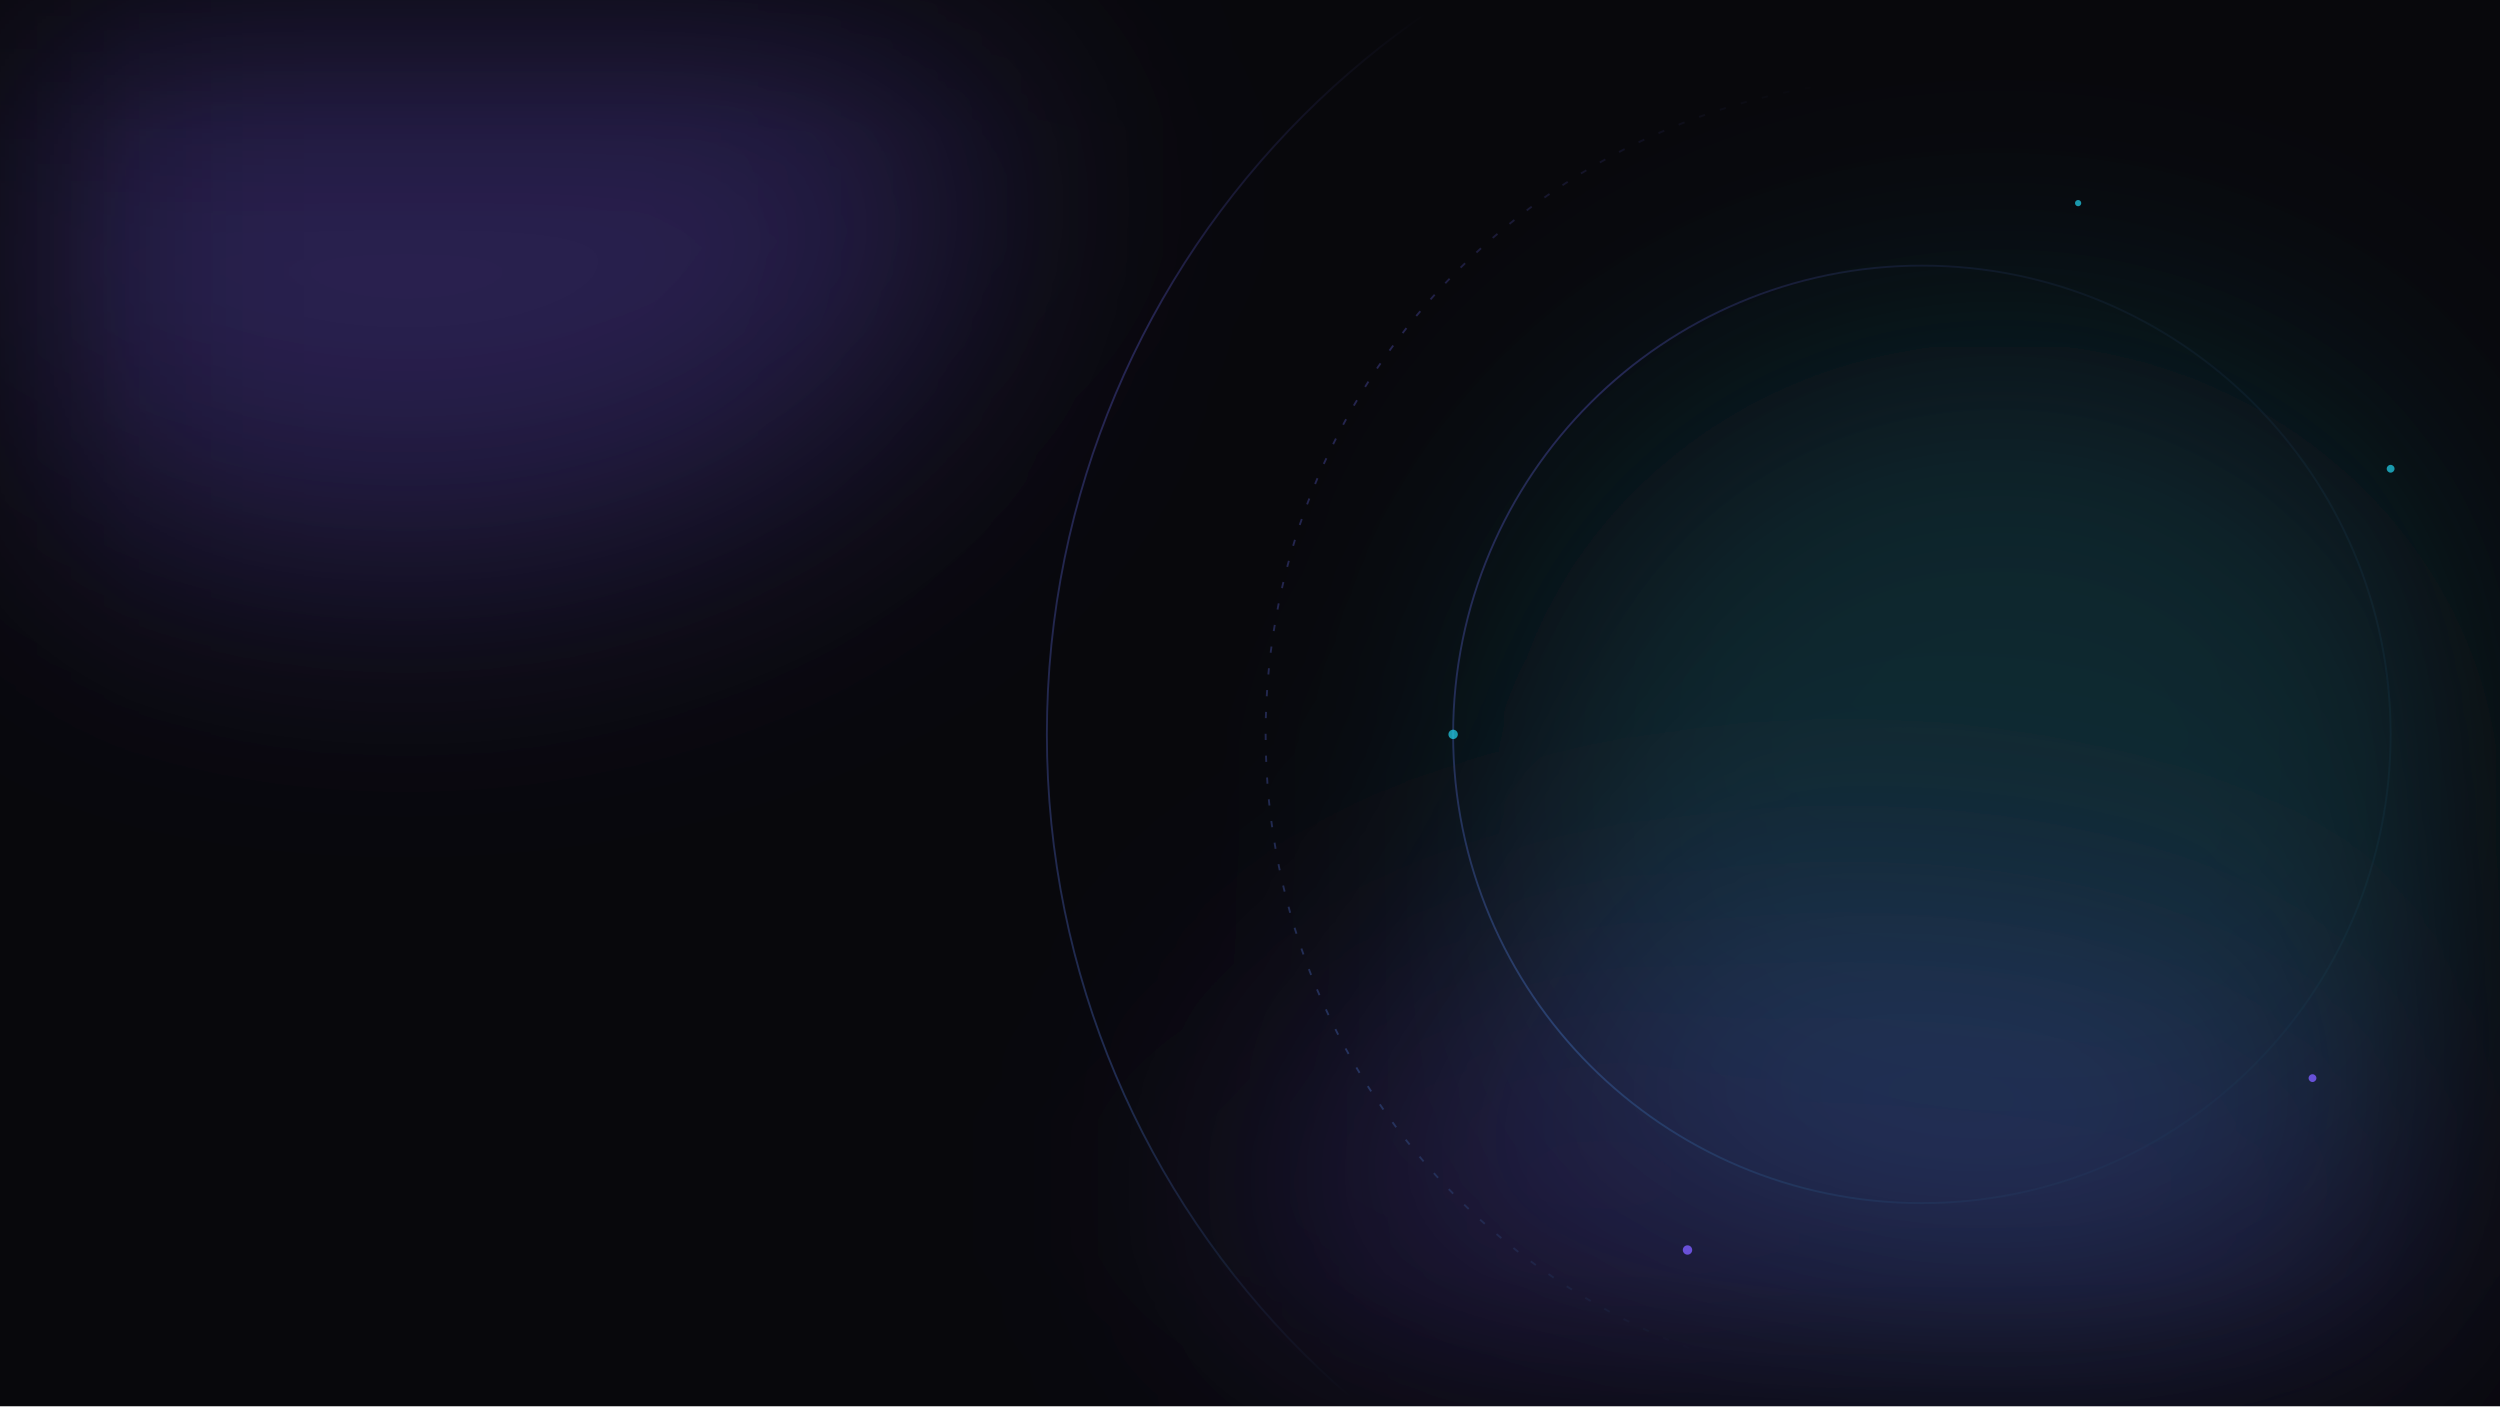
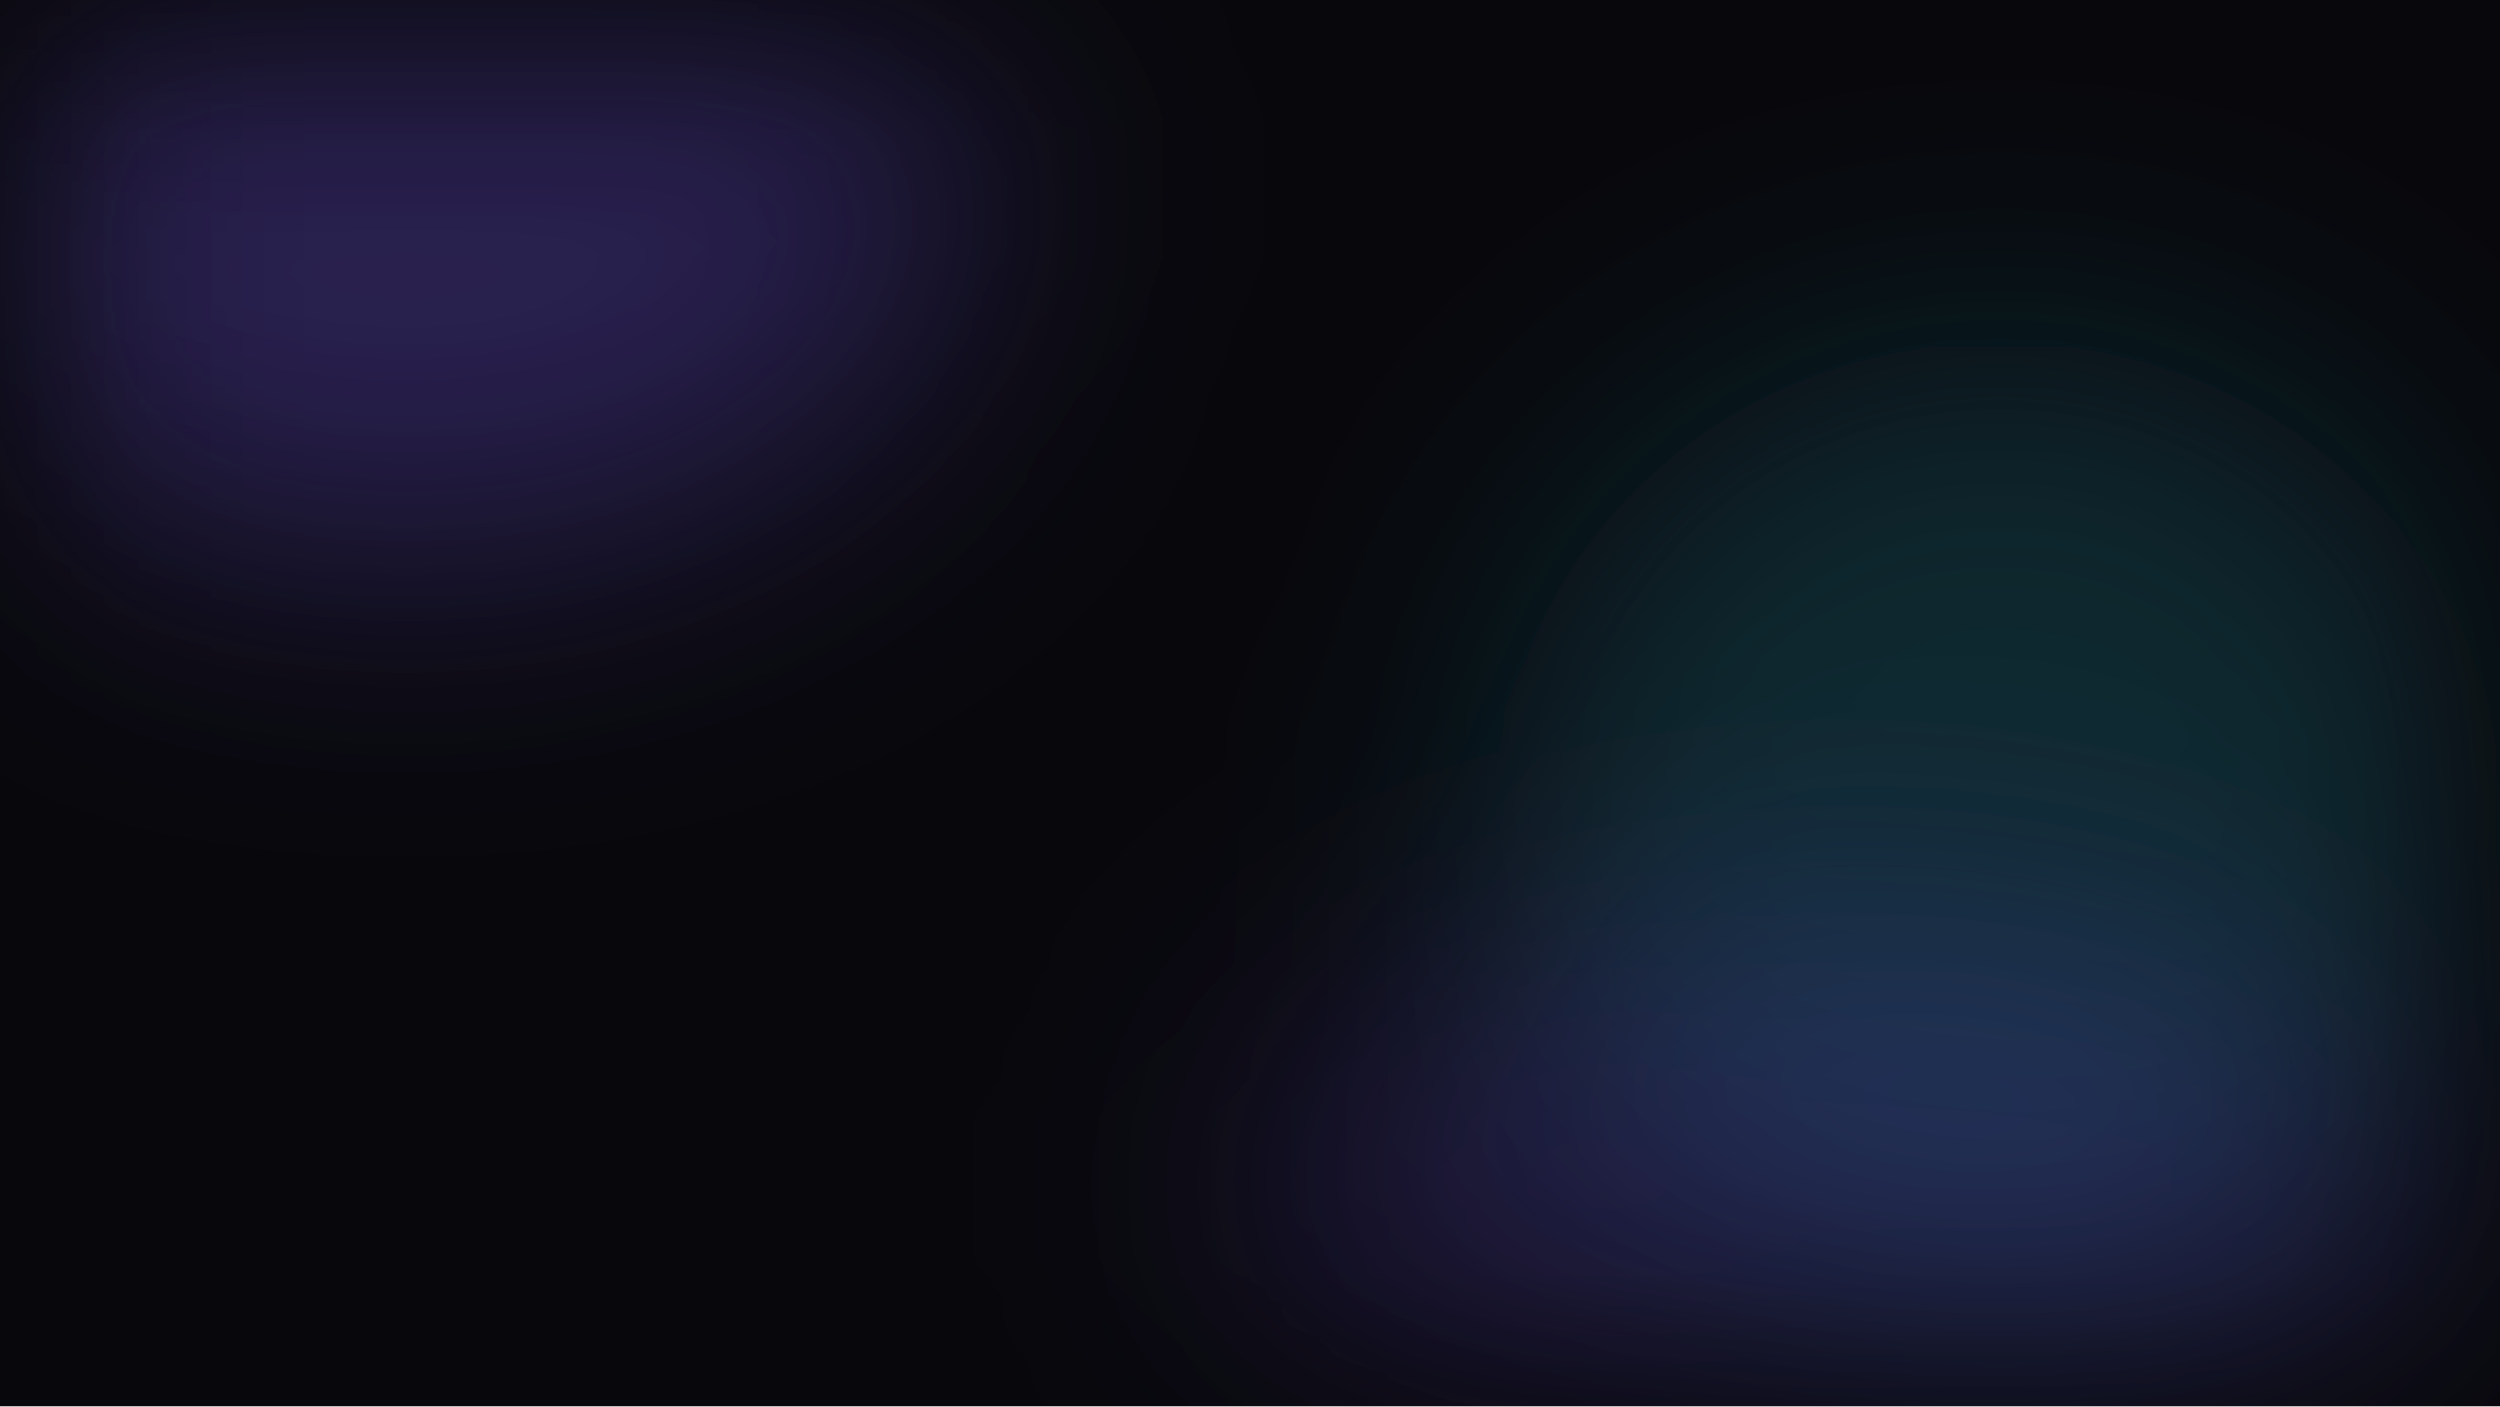
<svg xmlns="http://www.w3.org/2000/svg" viewBox="0 0 1600 900" preserveAspectRatio="xMidYMid slice">
  <defs>
    <filter id="b" x="-50%" y="-50%" width="200%" height="200%">
      <feGaussianBlur stdDeviation="90" />
    </filter>
-     <linearGradient id="g" x1="0" y1="0" x2="1" y2="1">
-       <stop offset="0" stop-color="#7c5cff" />
-       <stop offset="1" stop-color="#22d3ee" />
-     </linearGradient>
-     <radialGradient id="fade" cx="50%" cy="50%" r="50%">
-       <stop offset="0.55" stop-color="#fff" />
-       <stop offset="1" stop-color="#fff" stop-opacity="0" />
-     </radialGradient>
-     <mask id="m">
-       <rect width="1600" height="900" fill="url(#fade)" />
-     </mask>
  </defs>
  <rect width="1600" height="900" fill="#08080c" />
  <g filter="url(#b)">
    <ellipse cx="260" cy="120" rx="360" ry="240" fill="#7c5cff" opacity=".28" />
    <ellipse cx="1280" cy="520" rx="320" ry="300" fill="#22d3ee" opacity=".16" />
    <ellipse cx="1180" cy="760" rx="380" ry="180" fill="#7c5cff" opacity=".2" />
  </g>
-   <g mask="url(#m)" fill="none" stroke="url(#g)" stroke-width="1.2" opacity=".28">
-     <circle cx="1230" cy="470" r="300" />
-     <circle cx="1230" cy="470" r="420" stroke-dasharray="4 10" />
-     <circle cx="1230" cy="470" r="560" />
-   </g>
-   <g fill="#22d3ee" opacity=".7">
-     <circle cx="930" cy="470" r="3" />
-     <circle cx="1530" cy="300" r="2.5" />
-     <circle cx="1330" cy="130" r="2" />
-   </g>
-   <g fill="#7c5cff" opacity=".8">
-     <circle cx="1080" cy="800" r="3" />
-     <circle cx="1480" cy="690" r="2.5" />
-   </g>
</svg>
